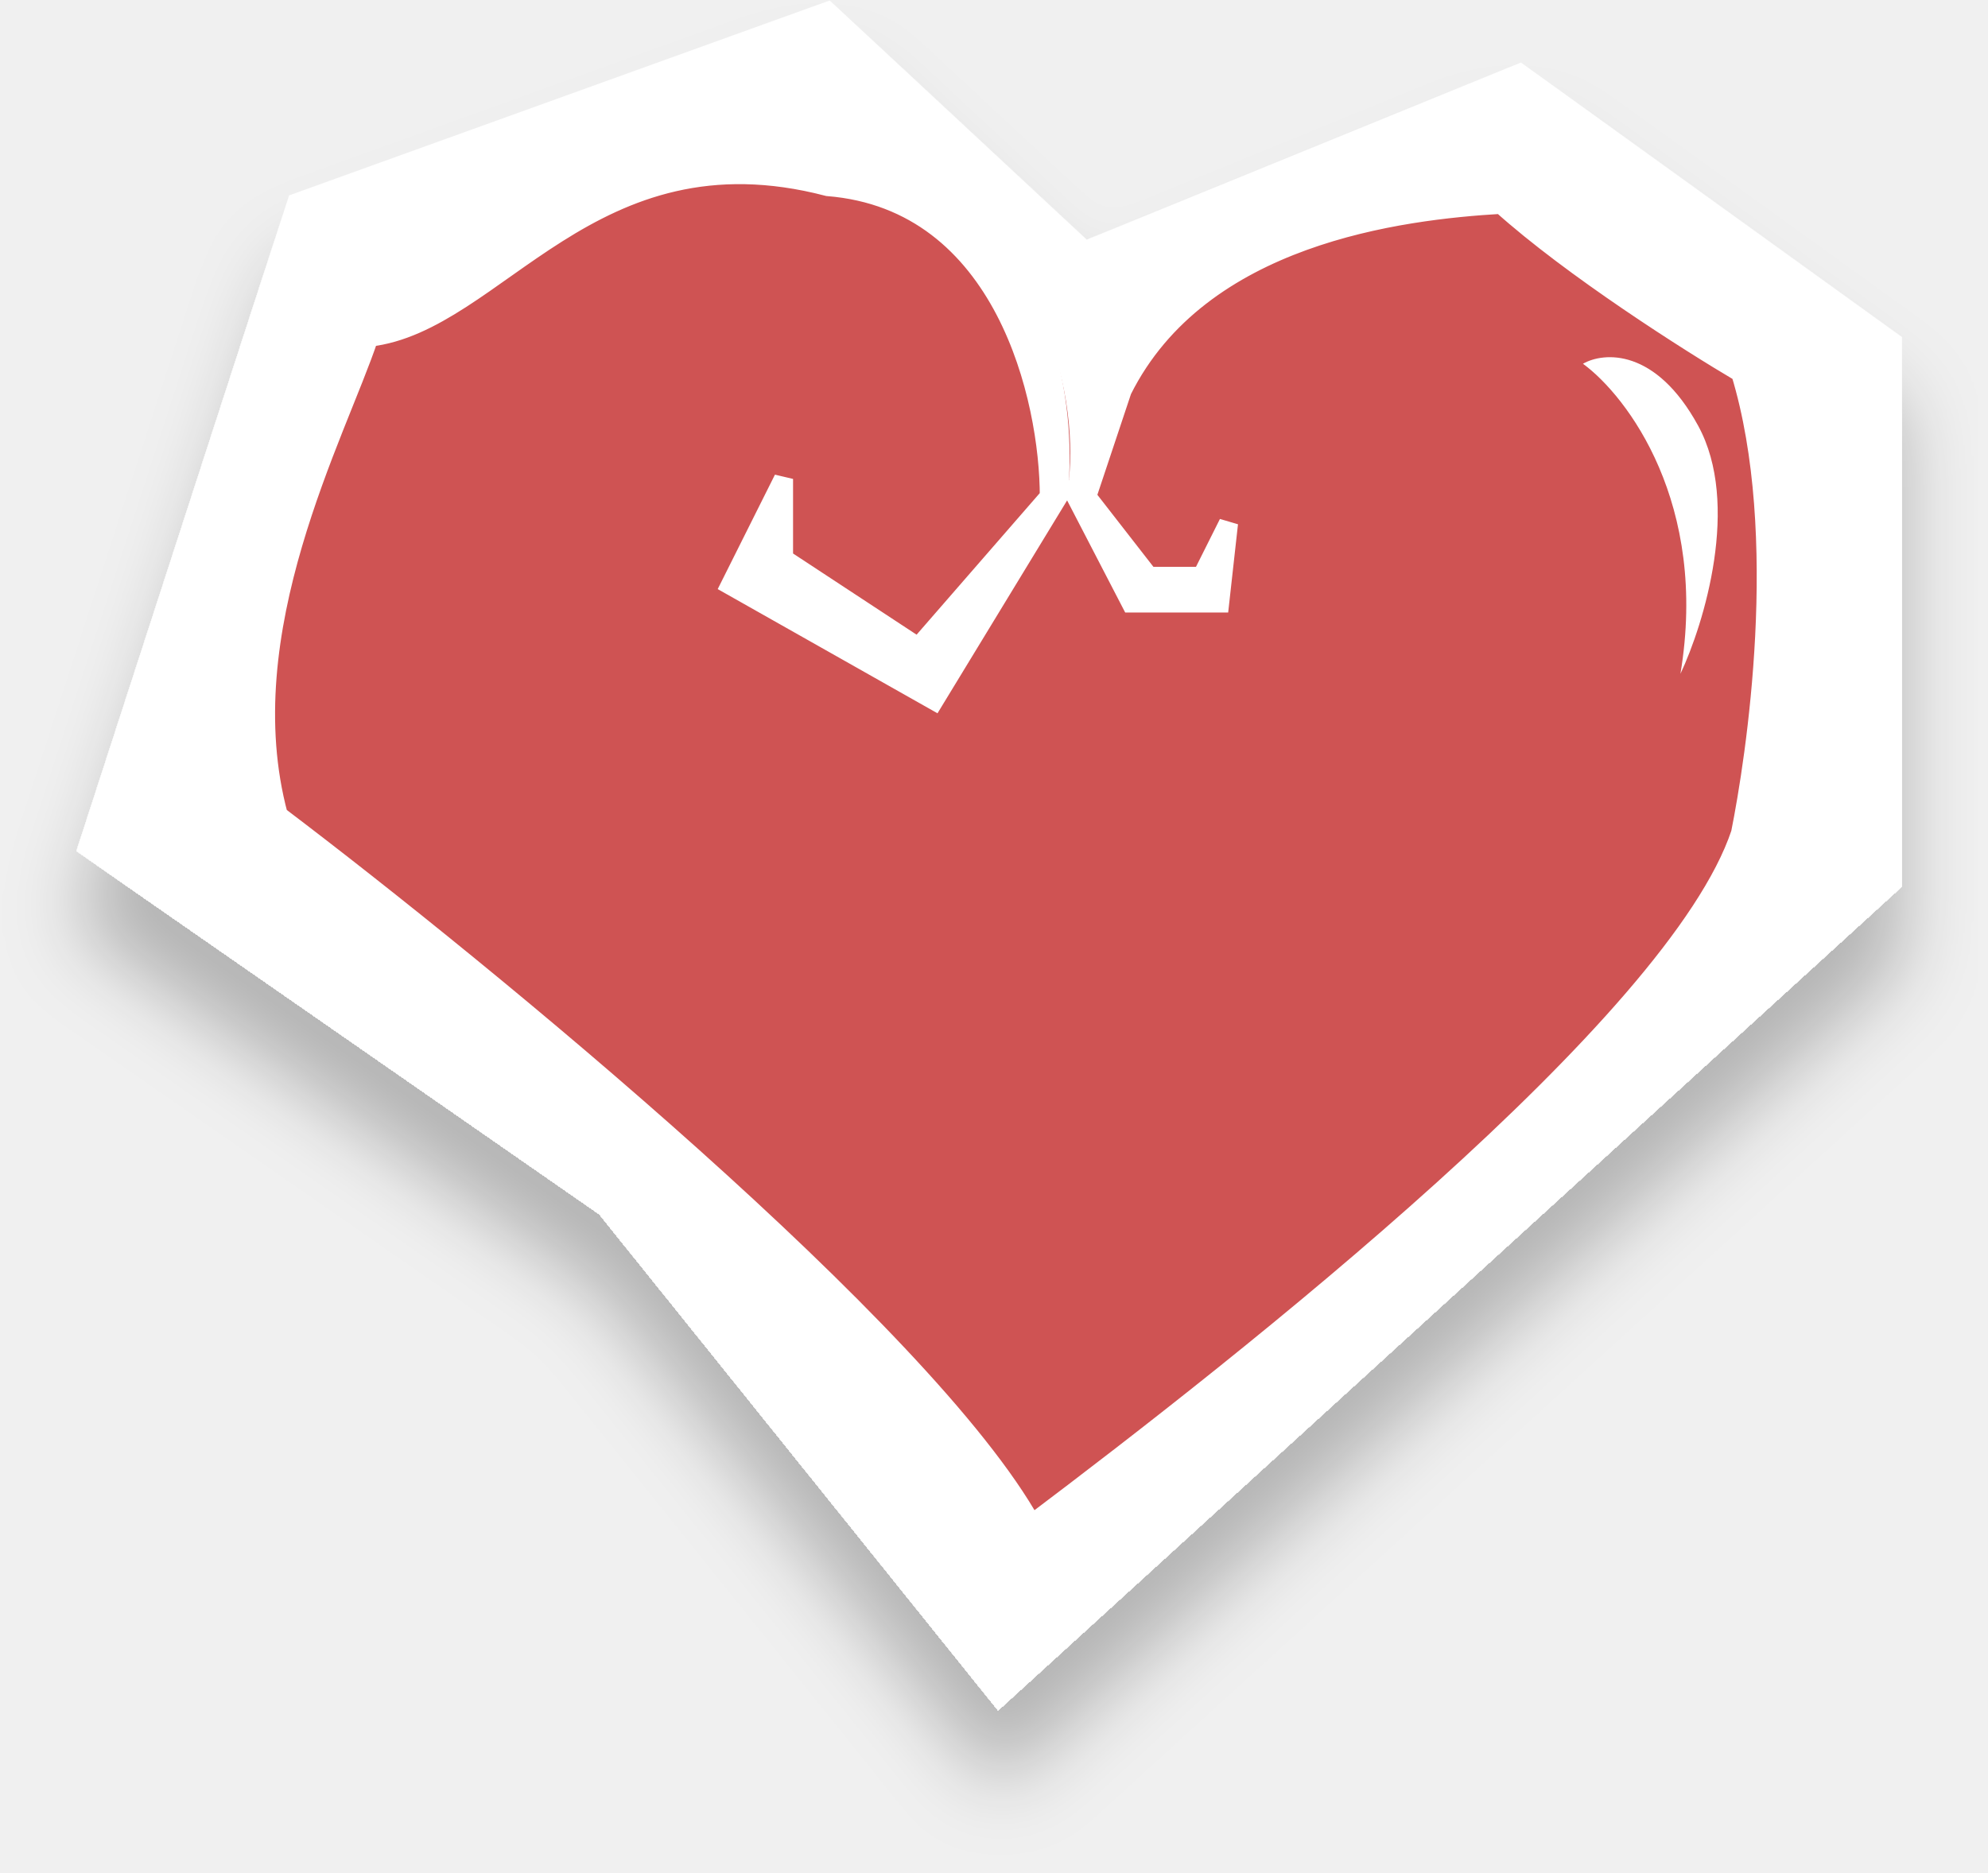
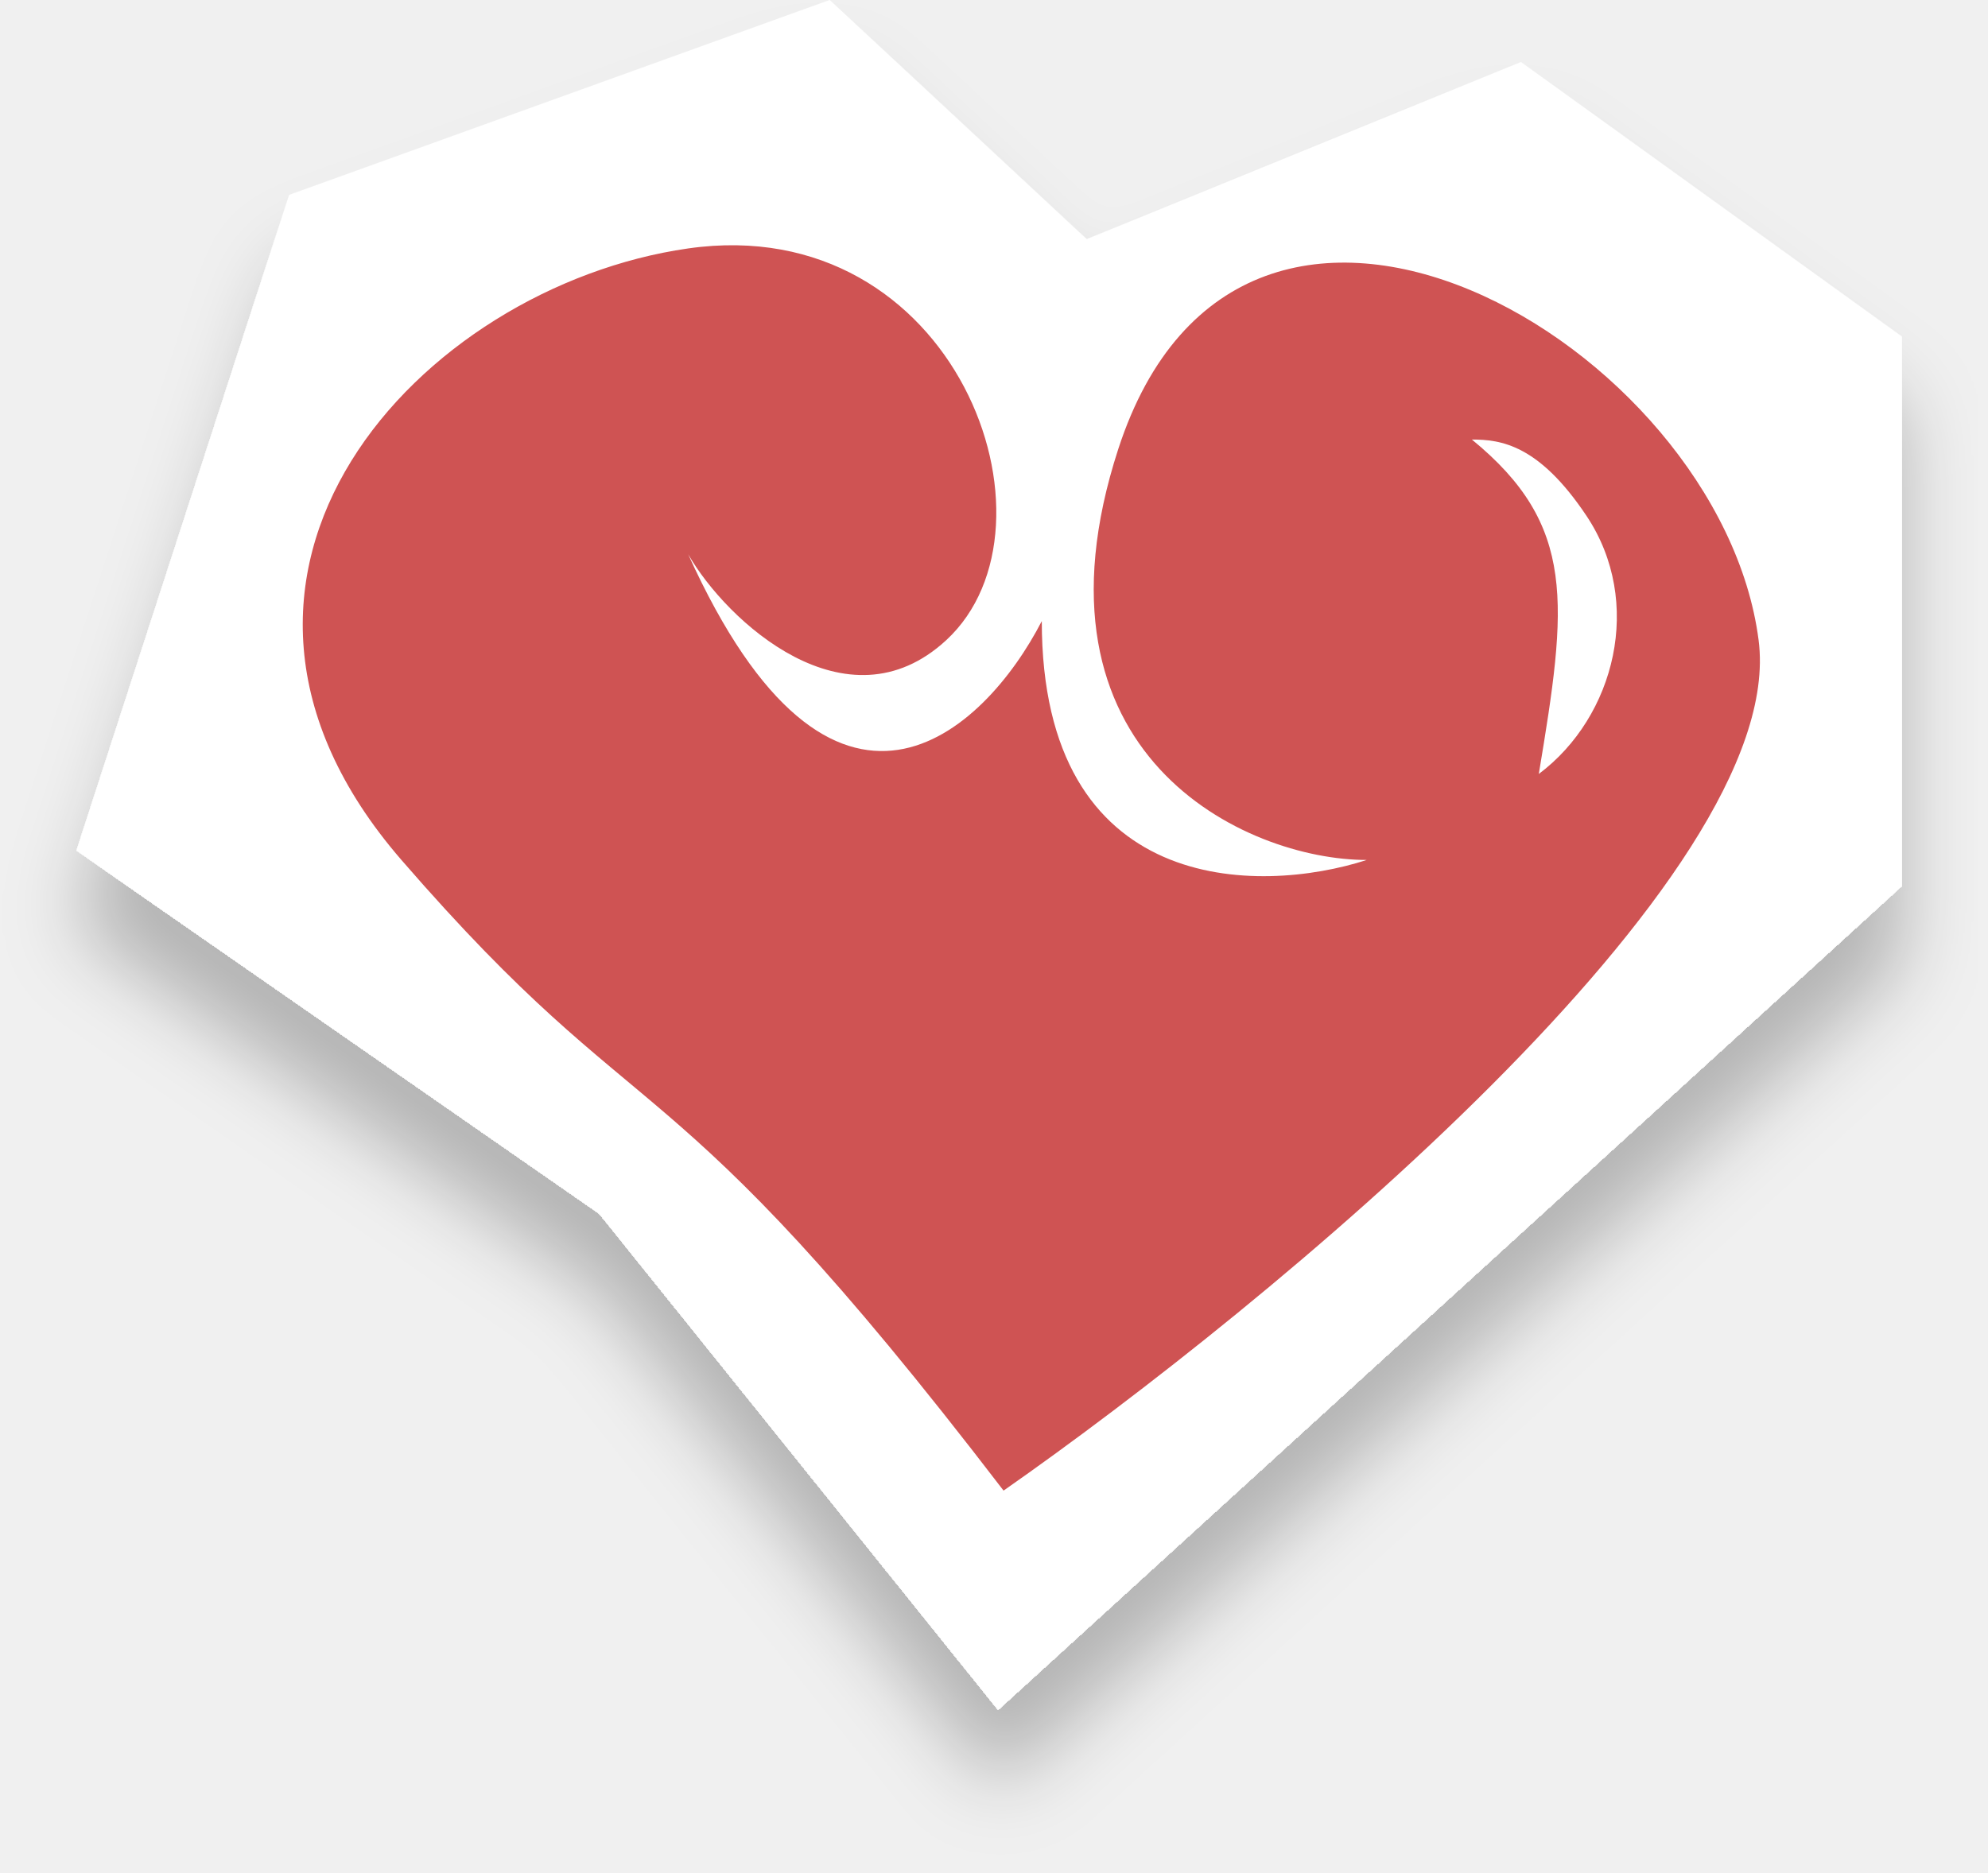
<svg xmlns="http://www.w3.org/2000/svg" width="104" height="98" viewBox="0 0 104 98" fill="none">
-   <g filter="url(#filter0_d_46_15)">
-     <path d="M43.405 0.027L15.126 10.226L4 44.532L31.352 63.539L52.214 89.5L99.5 46.386V17.643L79.566 3.272L56.849 12.544L43.405 0.027Z" fill="white" />
-     <path d="M13.736 43.141C9.656 33.127 17.29 20.425 19.762 14.862L33.206 9.762L44.333 7.444C54.717 11.153 56.386 20.734 55.922 25.061H56.849L59.167 19.961C65.102 10.318 74.93 9.144 79.102 9.762L95.791 19.498L93.937 41.286C93.566 50.558 67.821 71.42 54.995 80.692C49.432 70.678 25.171 51.485 13.736 43.141Z" fill="#CF5353" />
-     <path d="M40.988 29.233V25.061L38.206 30.624L48.869 36.651L55.359 25.988C56.472 14.12 47.787 7.135 43.306 5.126C29.961 6.053 24.089 15.016 17.444 14.862C13.736 25.988 7.709 36.651 10.854 44.532C31.816 54.267 47.633 73.892 53.968 82.082C74.367 67.248 90.383 50.867 94.864 44.532C97.182 36.651 96.773 24.597 96.155 18.57C90.963 17.829 82.248 11.153 78.539 7.908C65.187 9.02 59.167 16.561 57.313 19.961L56.286 25.988L59.167 31.551H63.803L64.267 27.379L62.876 30.16H60.095L56.849 25.988L58.704 20.425C62.783 12.265 73.285 10.998 78.539 10.689C82.248 14.027 88.429 17.952 91.056 19.498C93.652 28.028 91.829 39.741 91.056 43.604C87.718 53.618 65.249 71.265 53.968 79.765C48.405 69.751 25.38 50.867 14.563 42.677C11.967 33.035 17.599 22.743 19.299 17.643C25.974 16.901 30.888 6.517 43.306 9.762C52.578 10.504 54.896 20.888 54.896 25.988L48.041 33.869L40.988 29.233Z" fill="white" stroke="white" />
-     <path d="M87.91 35.26C89.394 26.359 85.129 20.734 82.811 19.034C83.892 18.416 86.612 18.2 88.838 22.279C91.063 26.359 89.147 32.633 87.91 35.26Z" fill="white" />
+   <g filter="url(#filter0_d_188_9)">
+     <path d="M43.405 0L15.126 10.199L4 44.505L31.352 63.512L52.214 89.473L99.5 46.359V17.616L79.566 3.245L56.849 12.517L43.405 0Z" fill="white" />
+     <path d="M87.91 35.233C89.394 26.332 85.129 20.707 82.811 19.007C83.892 18.389 86.612 18.173 88.838 22.252C91.063 26.332 89.147 32.606 87.91 35.233Z" fill="white" />
  </g>
+   <path d="M49.5 33.5C44.3 38.3 38 32.5 36 29C43.6 45.8 51.5 38.333 54.5 32.5C54.5 46.9 65.833 46.833 71.5 45C65.166 45 53.3 39.5 58.5 23.5C65 3.5 90 18 92 33.5C93.6 45.9 66.333 68.333 52.5 78C34.5 54.5 34 60 21 45C8 30 22 15 36 13C50 11 56 27.5 49.5 33.5Z" fill="#CF5353" />
+   <path d="M80.5 40.5C81.984 31.599 82.5 27.5 77 23C78.5 23 80.5 23.25 83 27C86 31.5 84.5 37.5 80.5 40.5Z" fill="white" />
  <defs>
-     <filter id="filter0_d_46_15" x="0" y="0.027" width="103.5" height="97.473" filterUnits="userSpaceOnUse" color-interpolation-filters="sRGB">
+     <filter id="filter0_d_188_9" x="0" y="0" width="103.5" height="97.473" filterUnits="userSpaceOnUse" color-interpolation-filters="sRGB">
      <feFlood flood-opacity="0" result="BackgroundImageFix" />
      <feColorMatrix in="SourceAlpha" type="matrix" values="0 0 0 0 0 0 0 0 0 0 0 0 0 0 0 0 0 0 127 0" result="hardAlpha" />
      <feOffset dy="4" />
      <feGaussianBlur stdDeviation="2" />
      <feComposite in2="hardAlpha" operator="out" />
      <feColorMatrix type="matrix" values="0 0 0 0 0 0 0 0 0 0 0 0 0 0 0 0 0 0 0.25 0" />
-       <feBlend mode="normal" in2="BackgroundImageFix" result="effect1_dropShadow_46_15" />
-       <feBlend mode="normal" in="SourceGraphic" in2="effect1_dropShadow_46_15" result="shape" />
+       <feBlend mode="normal" in2="BackgroundImageFix" result="effect1_dropShadow_188_9" />
+       <feBlend mode="normal" in="SourceGraphic" in2="effect1_dropShadow_188_9" result="shape" />
    </filter>
  </defs>
</svg>
